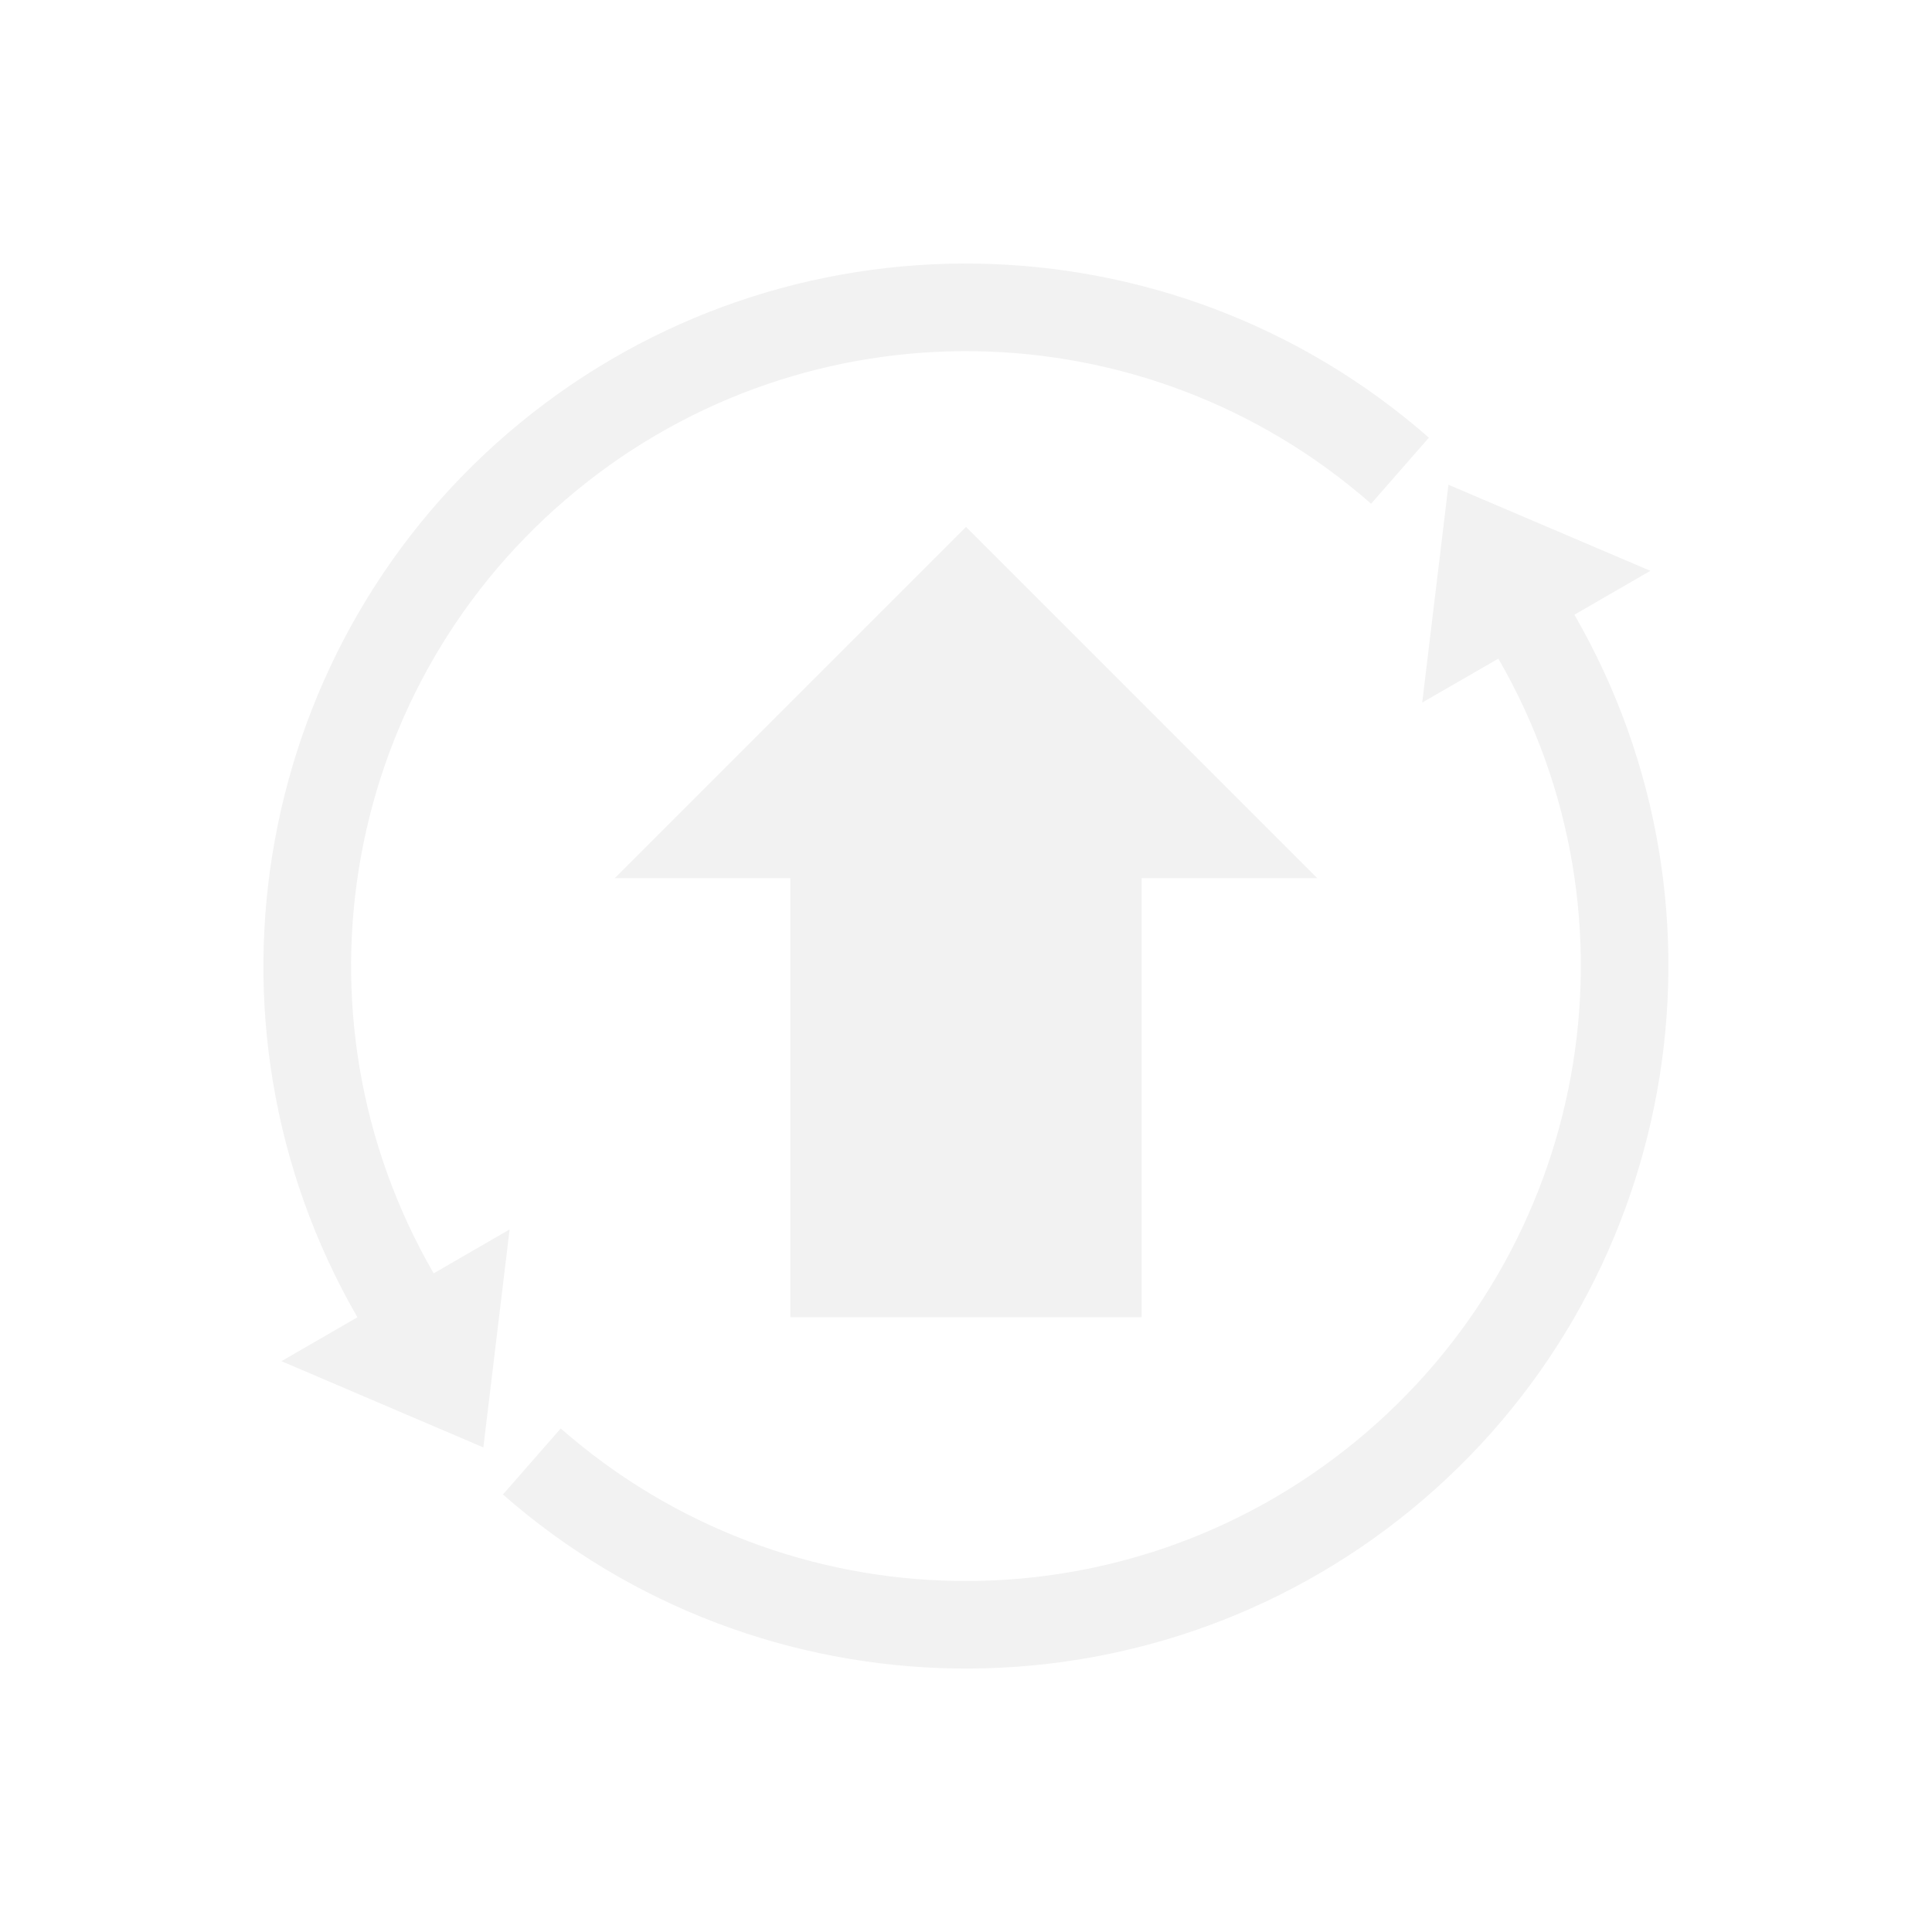
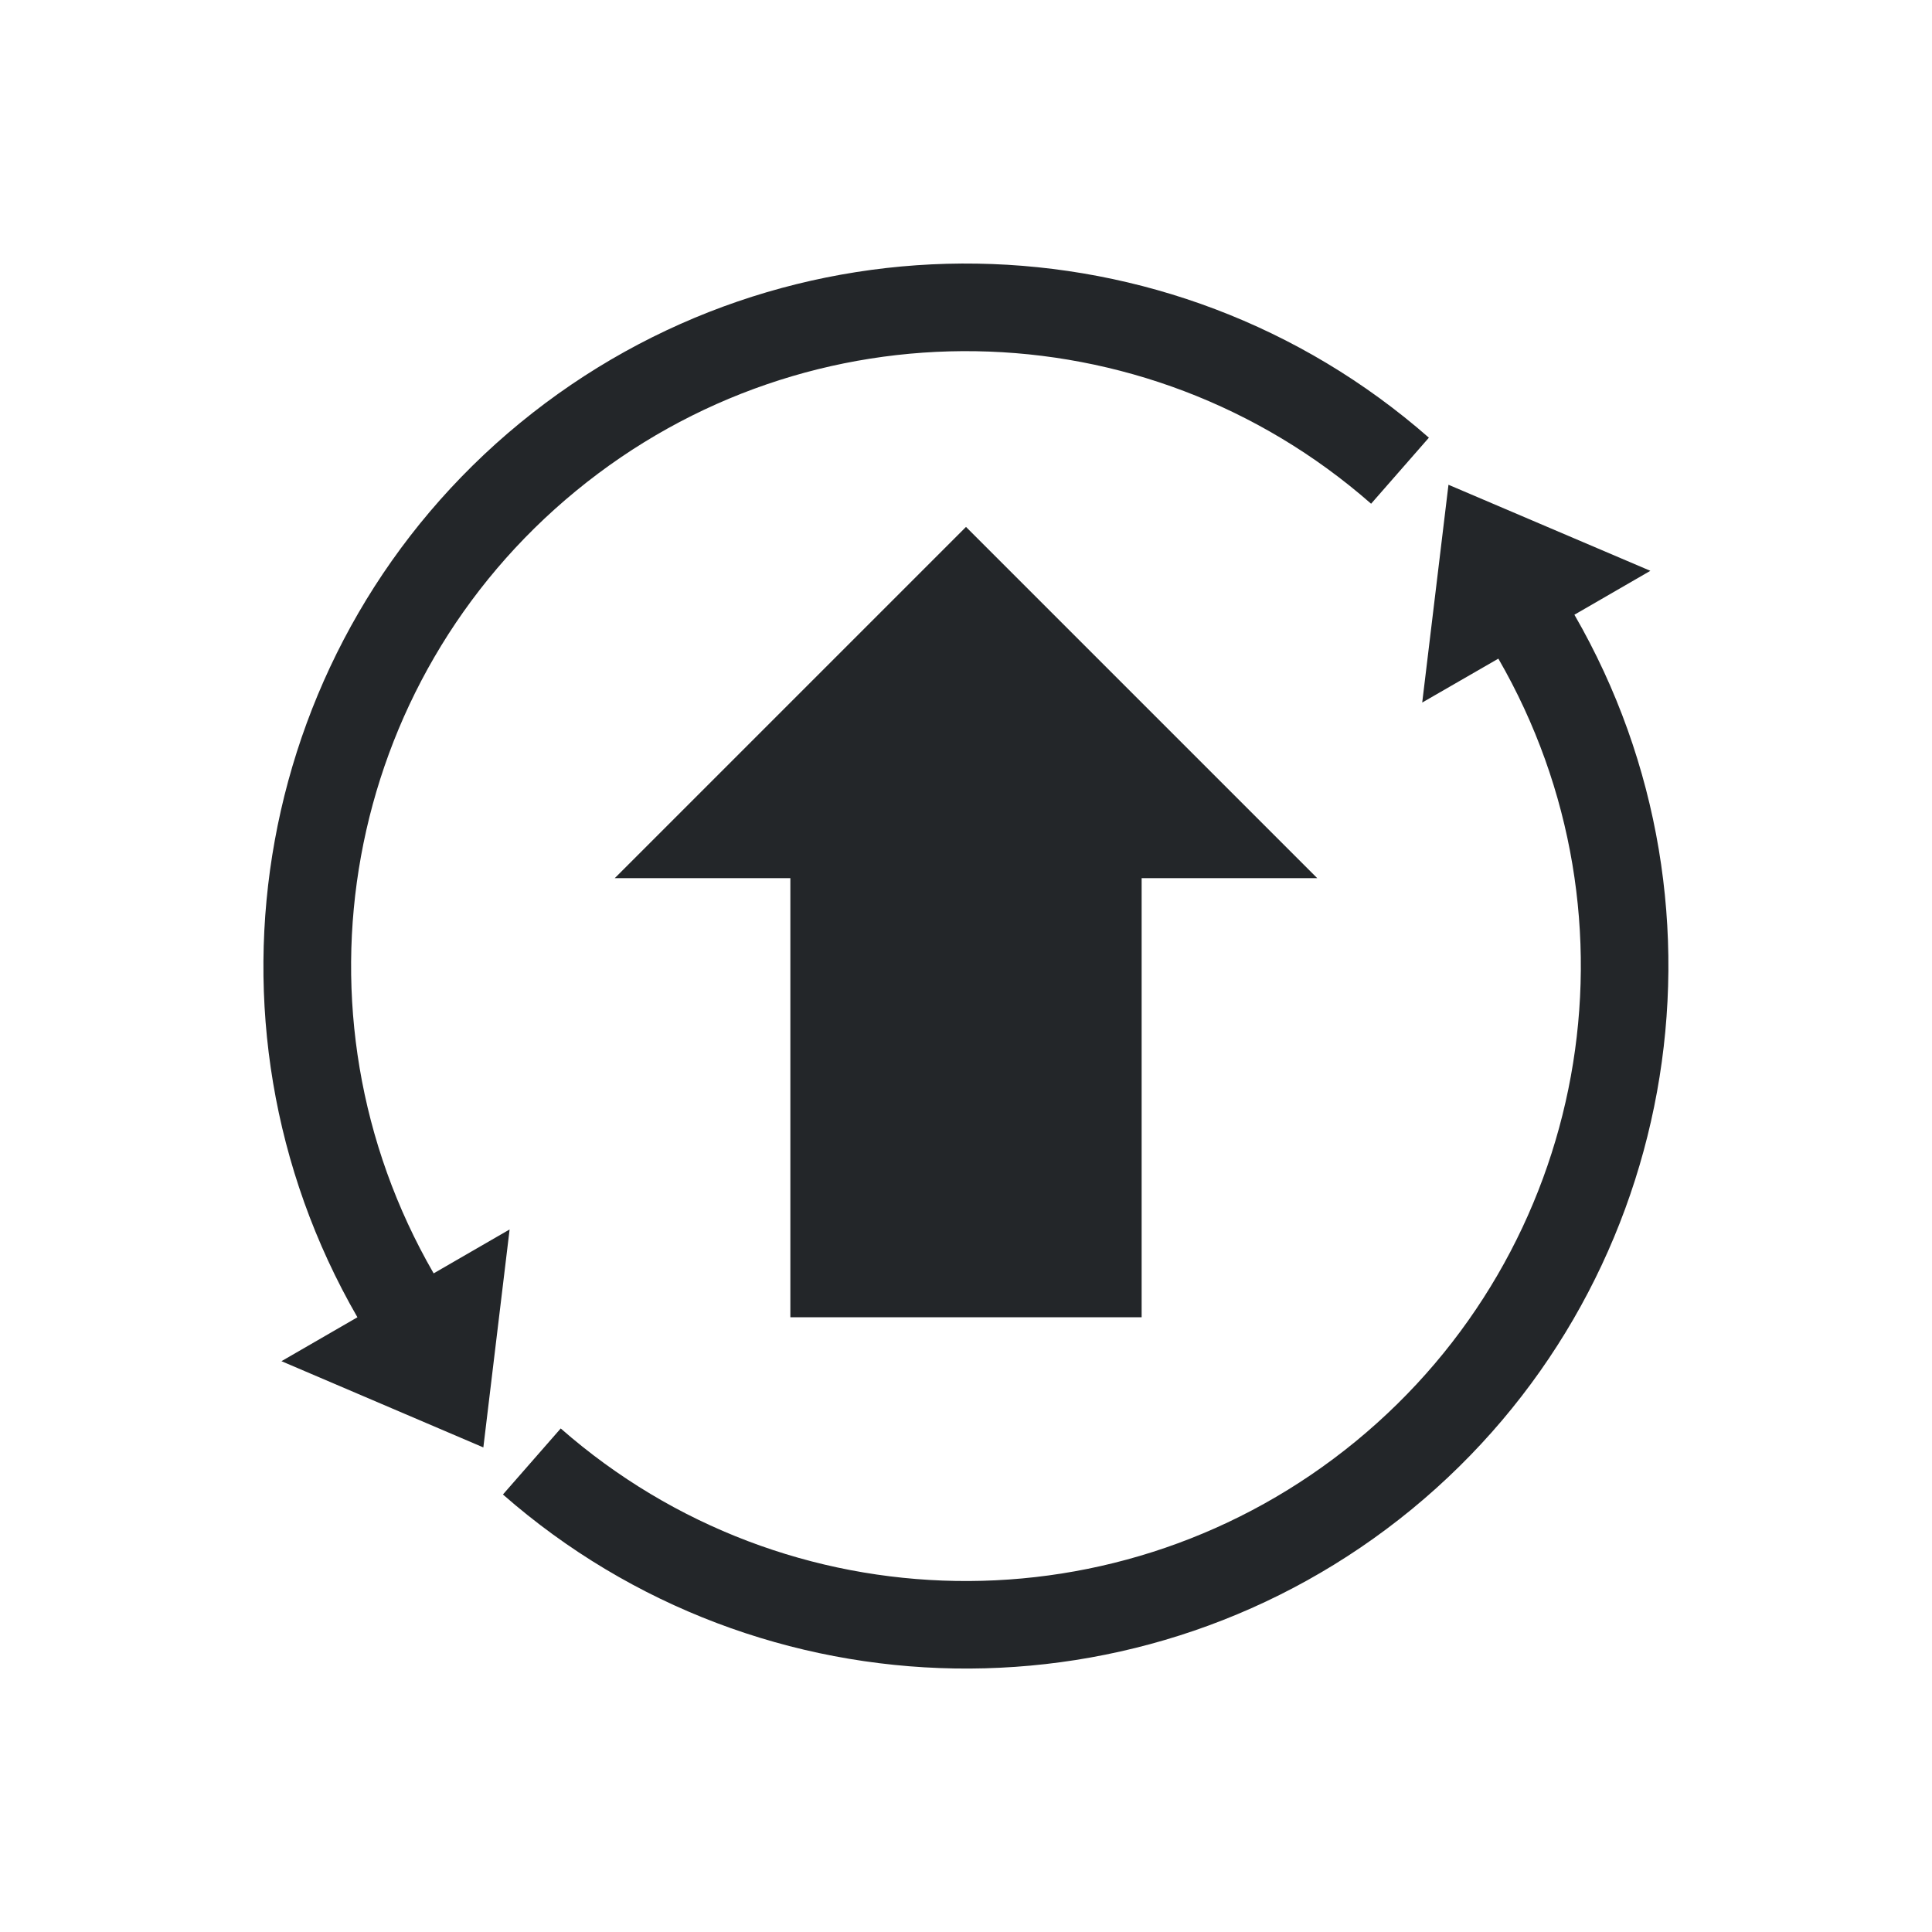
<svg xmlns="http://www.w3.org/2000/svg" viewBox="0 0 22 22">
  <defs id="defs3051">
    <style type="text/css" id="current-color-scheme">
      .ColorScheme-Text {
-         color:#f2f2f2;
+         color:#232629;
      }
      </style>
  </defs>
  <path style="opacity:1;fill:currentColor;fill-opacity:1;stroke:none" d="M 11.127 3.002 C 9.285 2.972 7.434 3.576 5.922 4.816 C 2.899 7.298 2.115 11.613 4.07 15 L 3.205 15.5 L 5.504 16.482 L 5.803 14 L 4.938 14.5 C 3.223 11.53 3.908 7.766 6.559 5.59 C 9.209 3.414 13.035 3.476 15.613 5.736 L 16.271 4.984 C 14.801 3.695 12.969 3.032 11.127 3.002 z M 16.494 5.52 L 16.195 8 L 17.062 7.5 C 18.777 10.47 18.09 14.236 15.439 16.412 C 12.789 18.588 8.963 18.526 6.385 16.266 L 5.727 17.018 C 8.668 19.596 13.053 19.667 16.076 17.186 C 19.099 14.704 19.883 10.387 17.928 7 L 18.793 6.5 L 16.494 5.52 z M 11 6 L 7 10 L 9 10 L 9 15 L 13 15 L 13 10 L 15 10 L 11 6 z " class="ColorScheme-Text" />
</svg>
